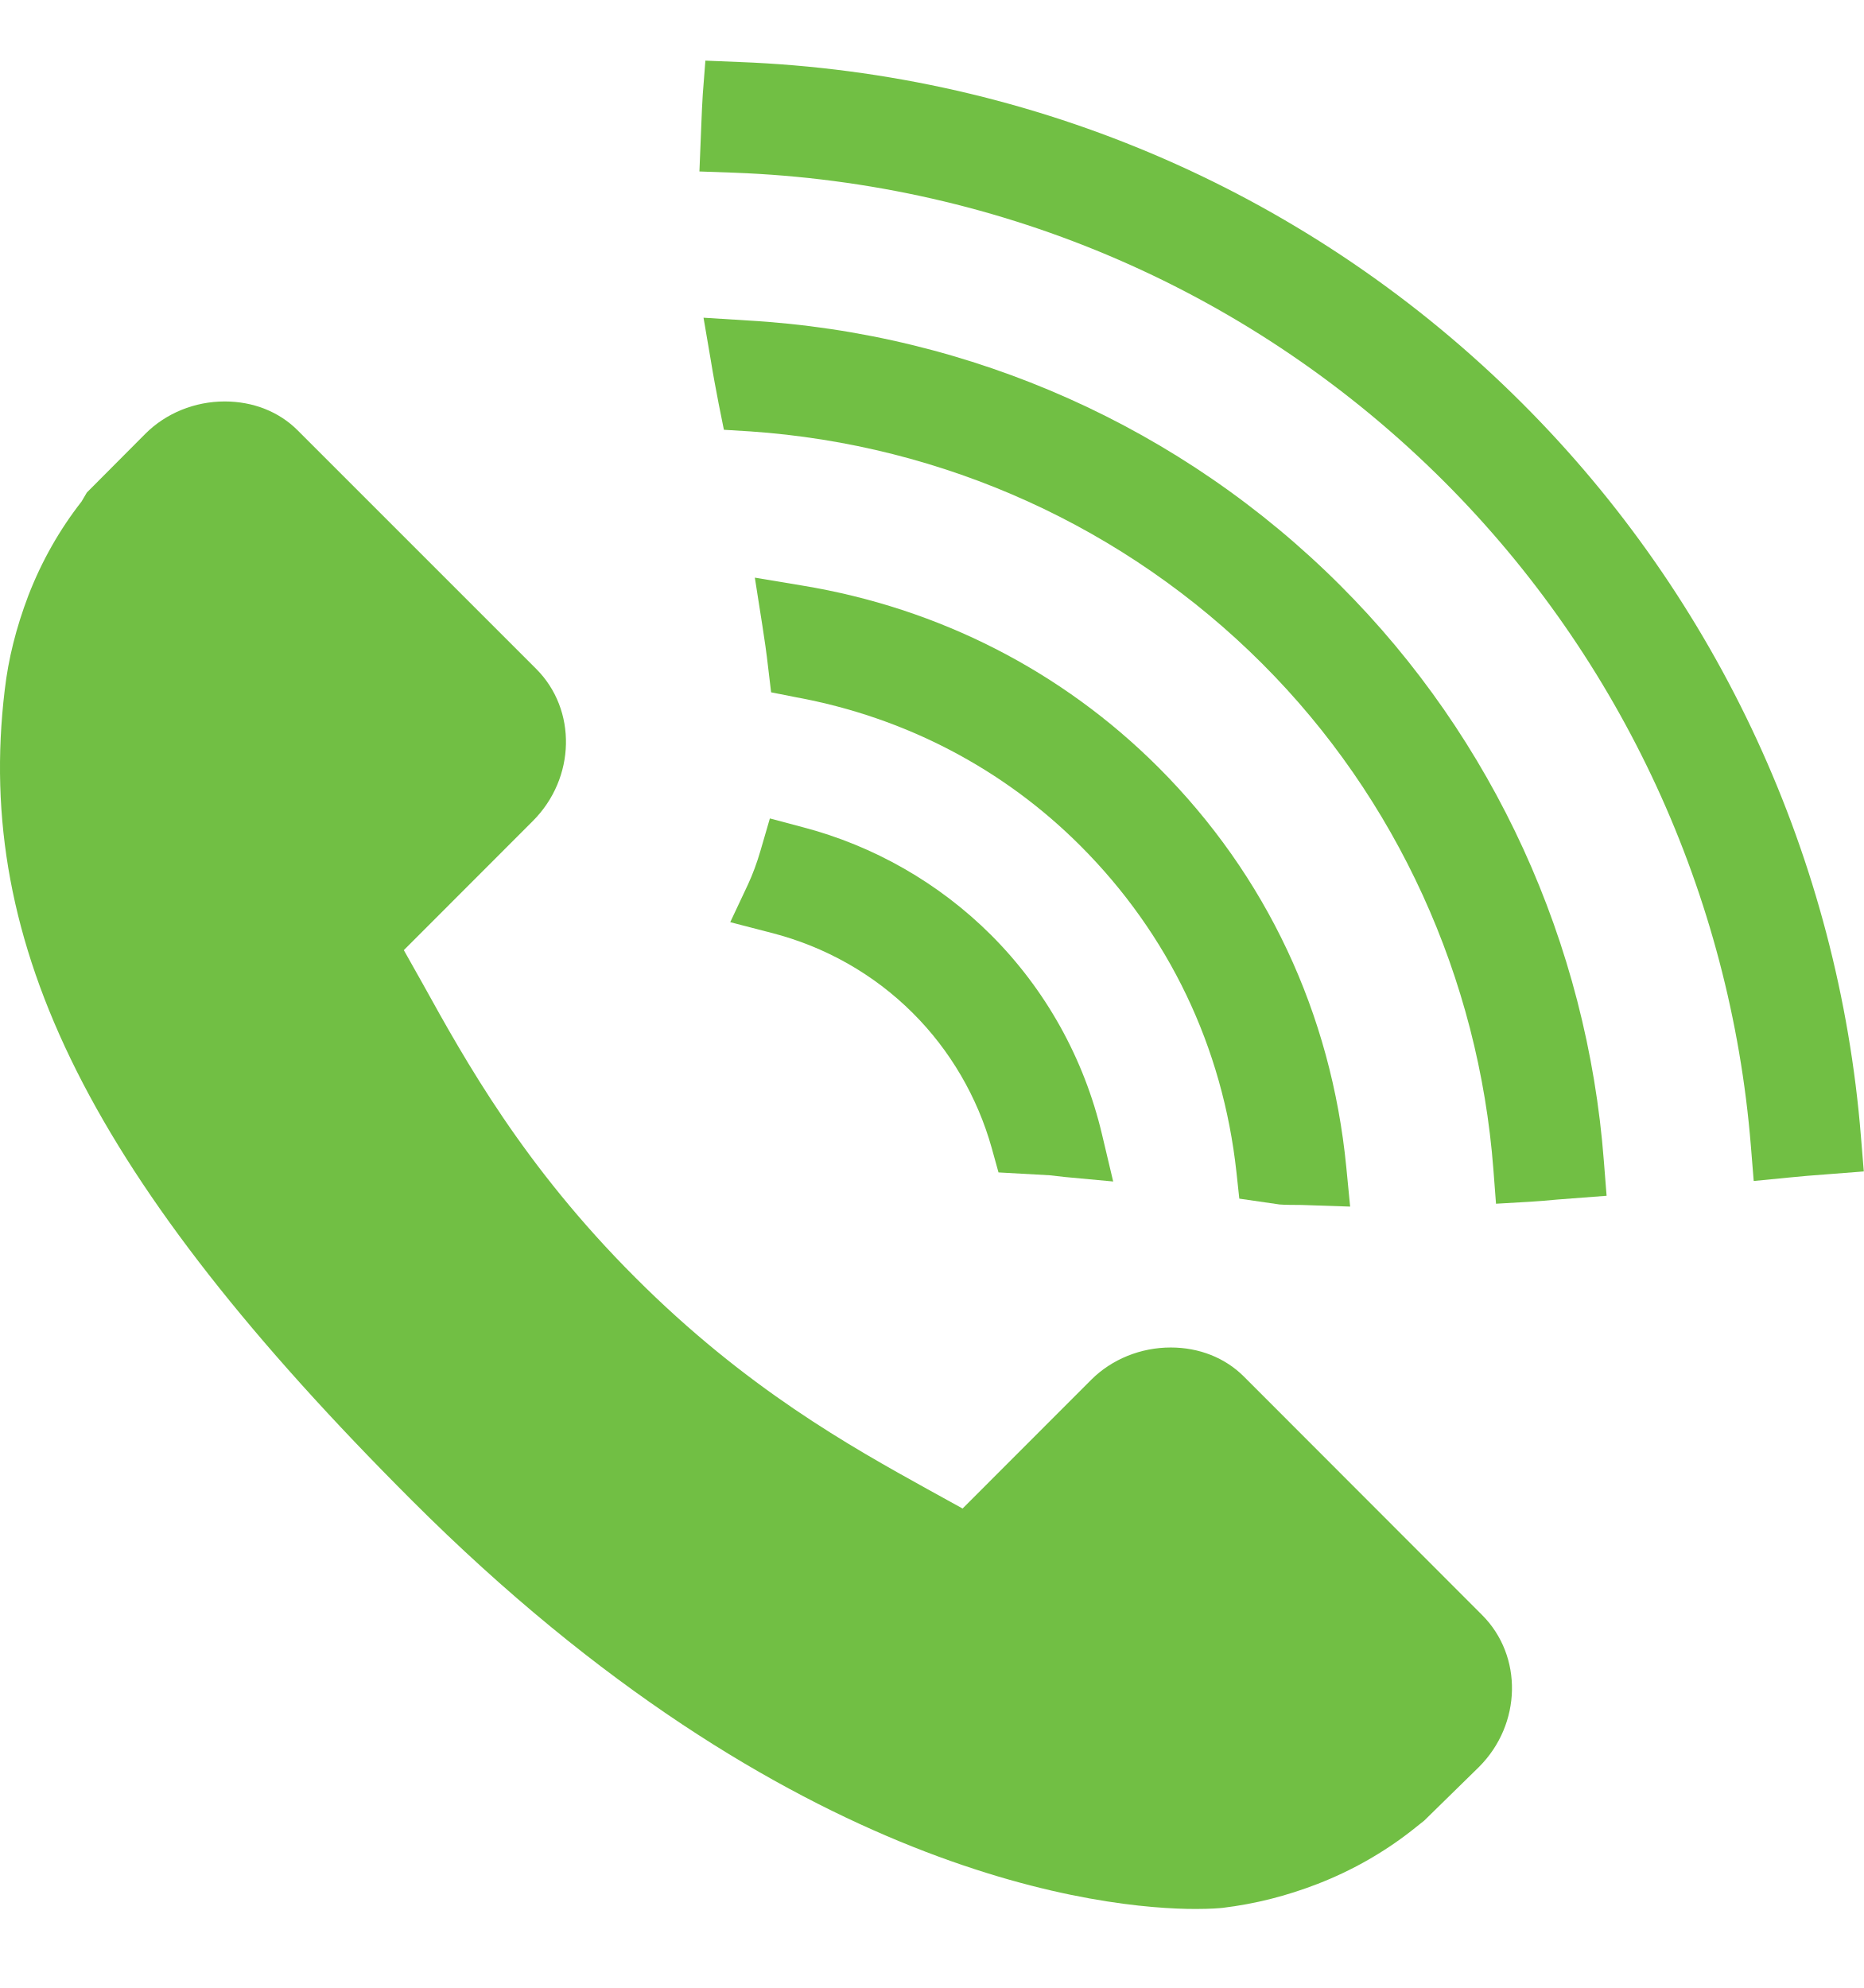
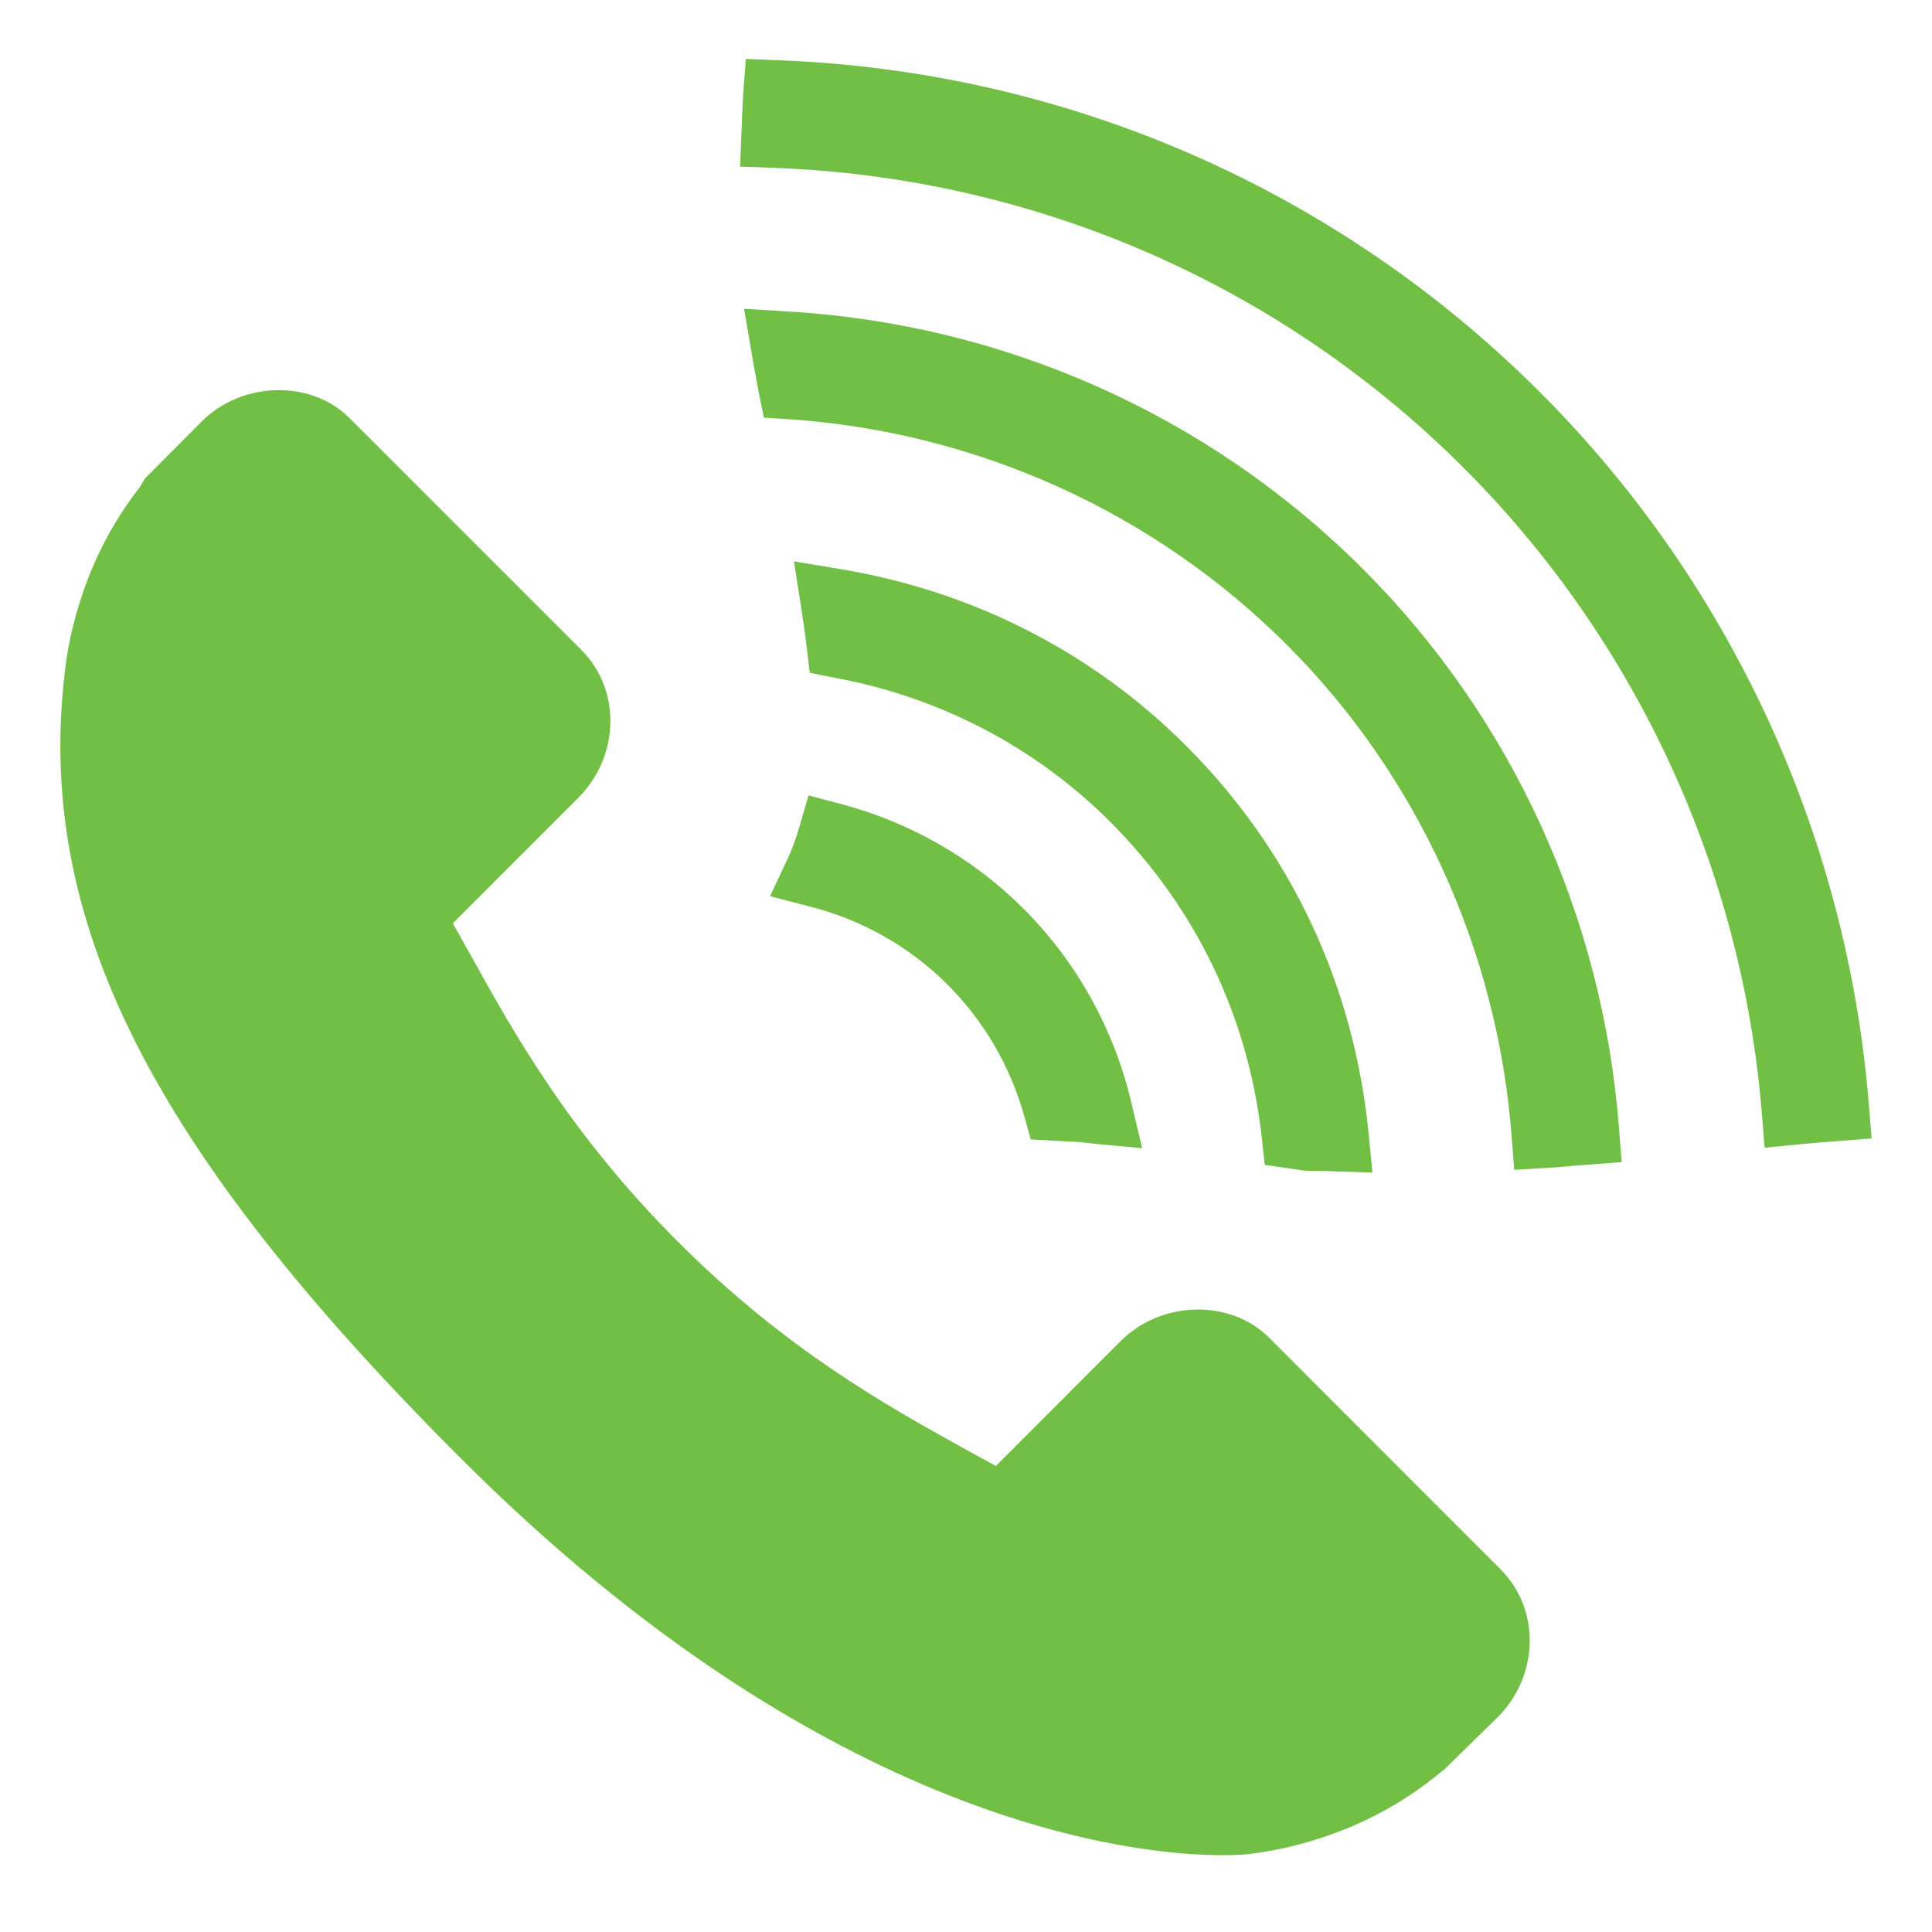
- <svg xmlns="http://www.w3.org/2000/svg" width="15" height="16" viewBox="0 0 15 16" fill="none">
+ <svg xmlns="http://www.w3.org/2000/svg" width="20" height="20" viewBox="0 0 15 16" fill="none">
  <path d="M10.009 11.077C9.859 10.928 9.651 10.845 9.422 10.845C9.181 10.845 8.949 10.939 8.784 11.103L7.747 12.141L7.466 11.986C6.849 11.644 6.004 11.175 5.112 10.281C4.216 9.386 3.746 8.539 3.403 7.919L3.25 7.647L4.289 6.607C4.633 6.262 4.645 5.713 4.315 5.383L2.395 3.463C2.245 3.313 2.037 3.231 1.808 3.231C1.568 3.231 1.336 3.325 1.171 3.49L0.699 3.964L0.656 4.037C0.48 4.262 0.336 4.515 0.229 4.791C0.129 5.054 0.067 5.303 0.038 5.554C-0.21 7.612 0.739 9.501 3.314 12.075C6.365 15.126 8.915 15.364 9.624 15.364C9.746 15.364 9.819 15.357 9.84 15.355C10.102 15.323 10.352 15.26 10.605 15.162C10.878 15.056 11.13 14.913 11.355 14.738L11.462 14.653L11.904 14.22C12.247 13.876 12.258 13.328 11.928 12.998L10.009 11.077Z" fill="#71BF44" />
  <path d="M7.976 7.525C7.558 7.108 7.033 6.807 6.459 6.657L6.196 6.587L6.12 6.848C6.092 6.944 6.058 7.036 6.02 7.118L5.877 7.422L6.205 7.507C6.638 7.617 7.033 7.84 7.347 8.154C7.647 8.453 7.866 8.829 7.981 9.238L8.036 9.436L8.448 9.459C8.49 9.464 8.532 9.469 8.572 9.473L8.959 9.509L8.869 9.13C8.725 8.52 8.416 7.965 7.976 7.525Z" fill="#71BF44" />
  <path d="M9.324 6.177C8.548 5.401 7.556 4.894 6.458 4.713L6.075 4.649L6.135 5.031C6.153 5.144 6.169 5.257 6.182 5.371L6.206 5.572L6.408 5.612C7.284 5.773 8.075 6.187 8.694 6.806C9.406 7.518 9.841 8.426 9.951 9.434L9.974 9.647L10.298 9.694C10.35 9.698 10.402 9.697 10.477 9.698L10.866 9.711L10.835 9.393C10.714 8.156 10.191 7.045 9.324 6.177Z" fill="#71BF44" />
  <path d="M10.788 4.713C9.515 3.44 7.819 2.682 6.013 2.579L5.662 2.557L5.721 2.902C5.739 3.015 5.761 3.13 5.784 3.25L5.826 3.459L6.038 3.472C7.597 3.579 9.06 4.243 10.159 5.342C11.24 6.423 11.901 7.87 12.019 9.413L12.04 9.688L12.314 9.672C12.379 9.668 12.443 9.663 12.537 9.654L12.93 9.624L12.908 9.345C12.774 7.591 12.021 5.945 10.788 4.713Z" fill="#71BF44" />
  <path d="M14.977 9.148C14.798 6.921 13.831 4.825 12.253 3.248C10.57 1.564 8.33 0.589 5.947 0.499L5.677 0.488L5.656 0.759C5.651 0.835 5.648 0.91 5.645 0.985L5.629 1.38L5.909 1.39C8.07 1.47 10.1 2.353 11.624 3.877C13.051 5.305 13.927 7.203 14.091 9.221L14.114 9.505L14.399 9.477C14.496 9.467 14.594 9.459 14.692 9.452L15 9.428L14.977 9.148Z" fill="#71BF44" />
</svg>
